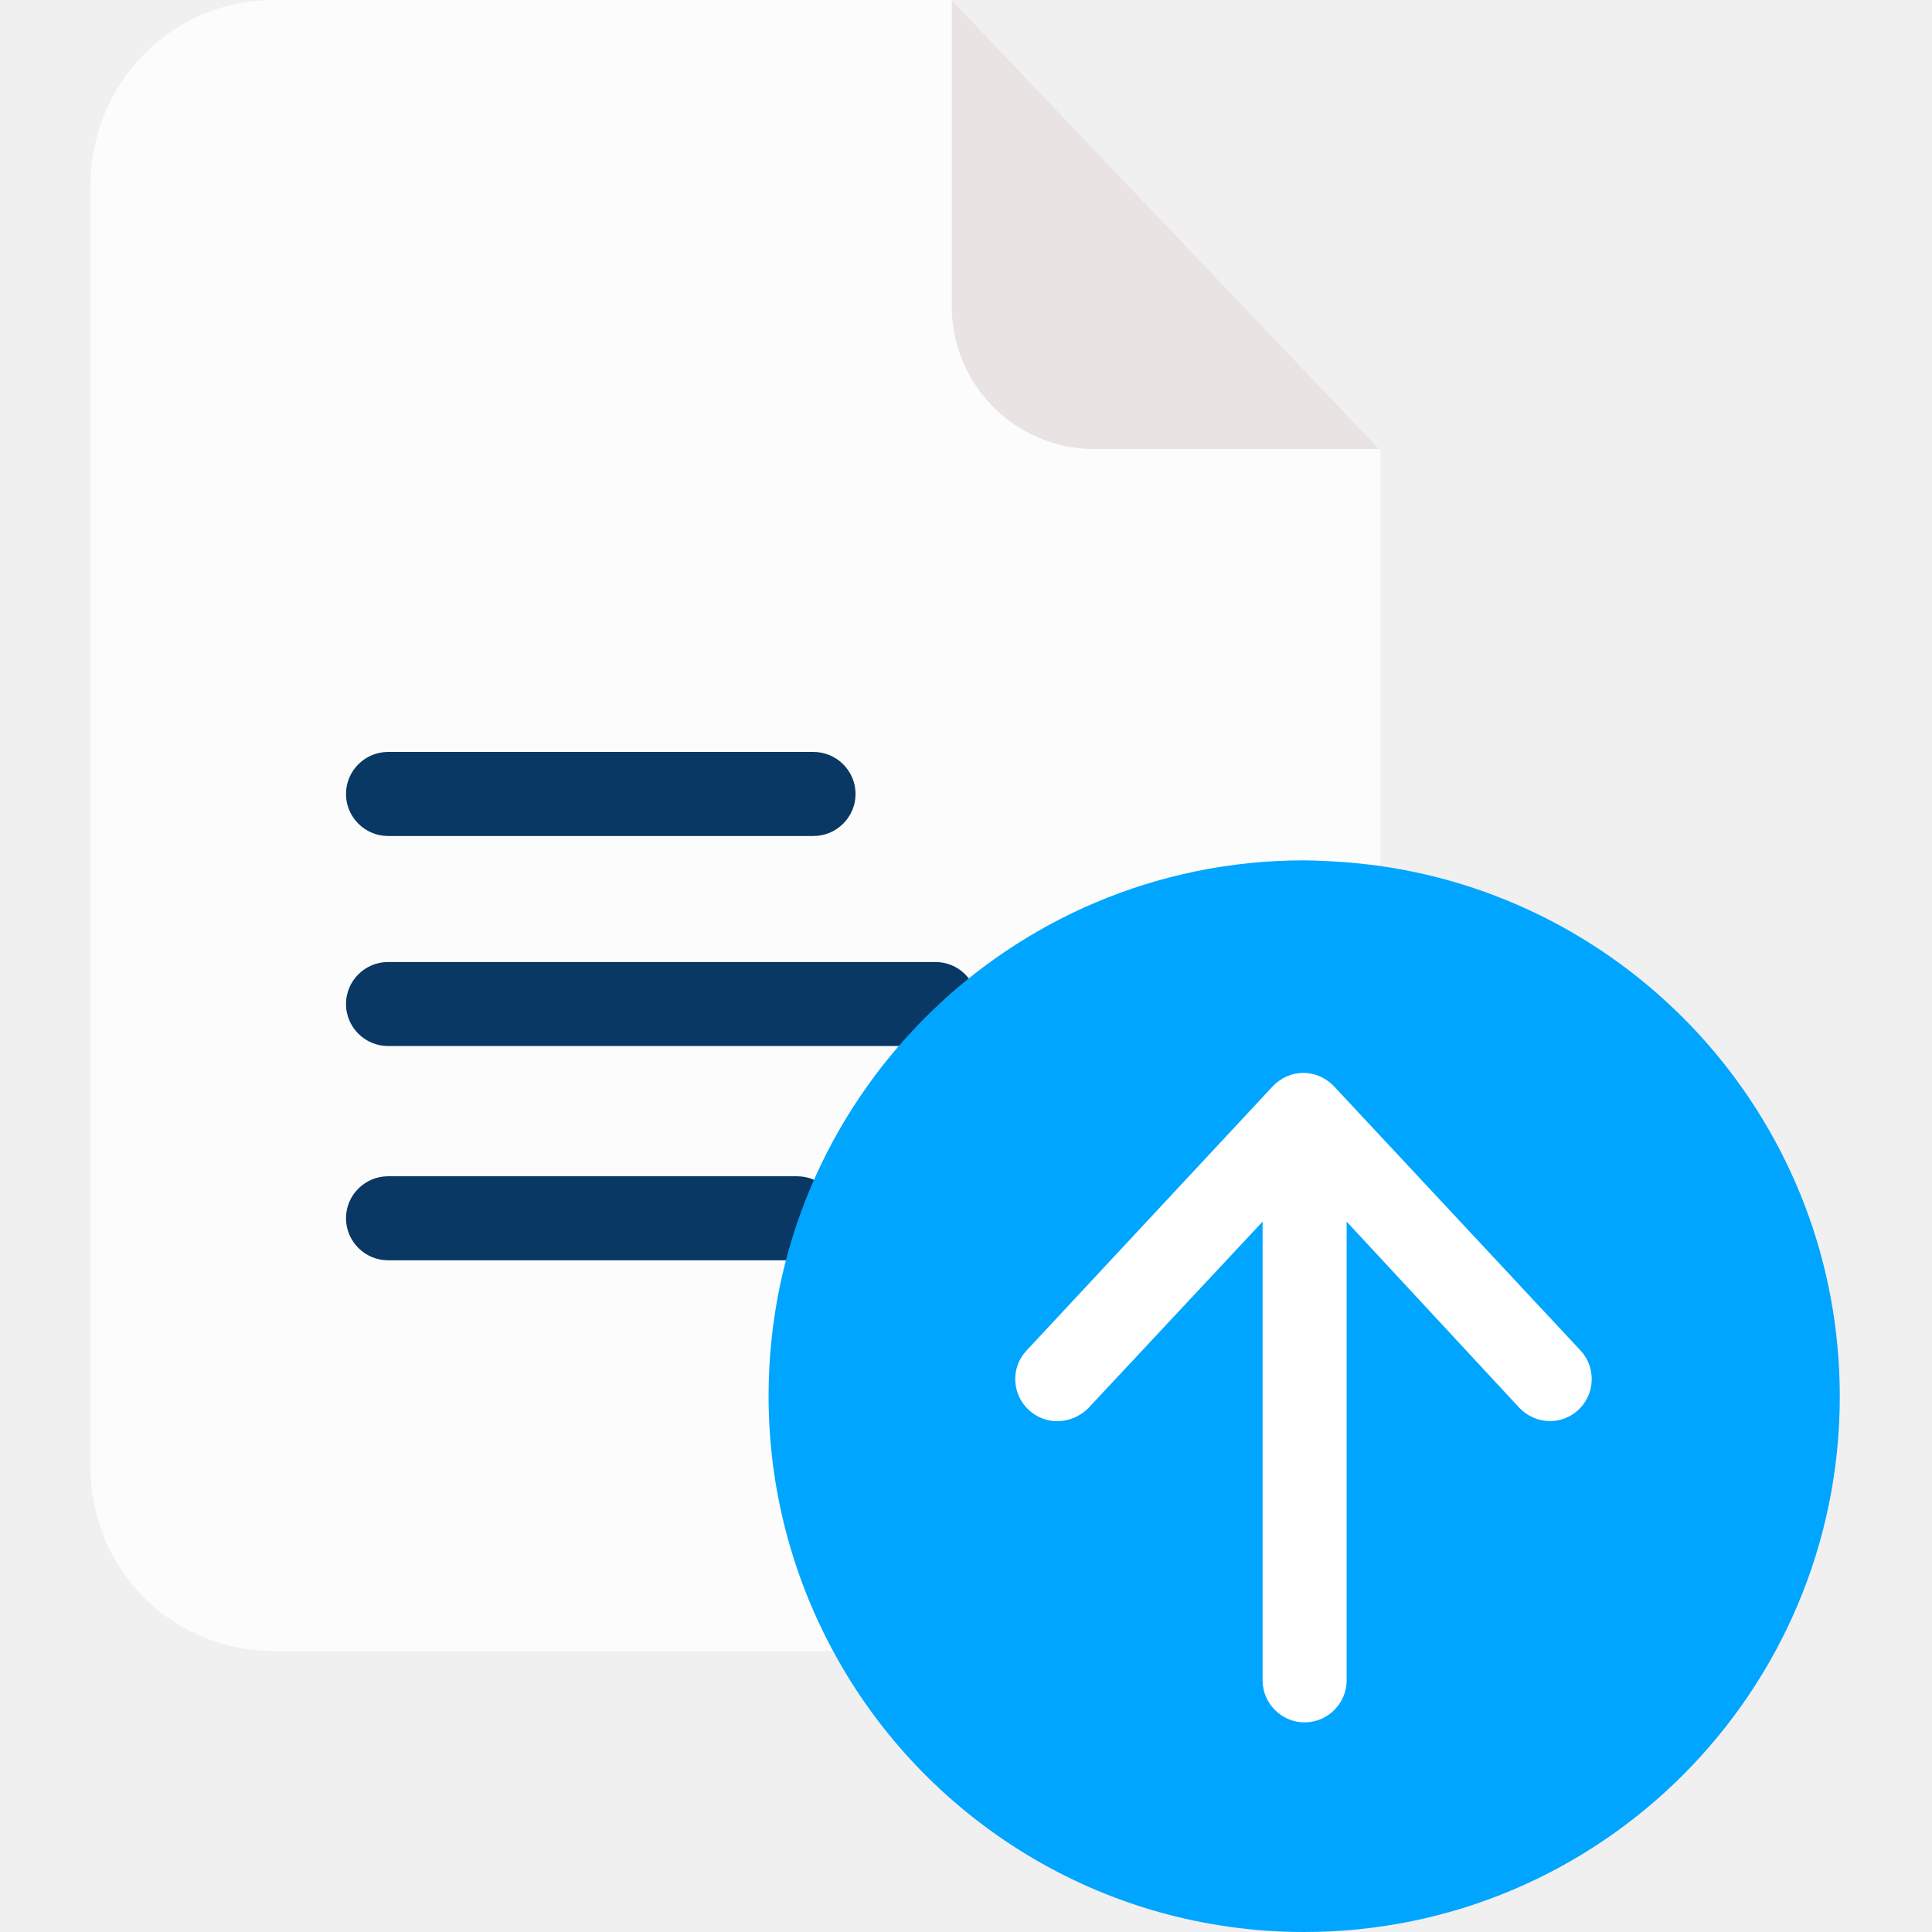
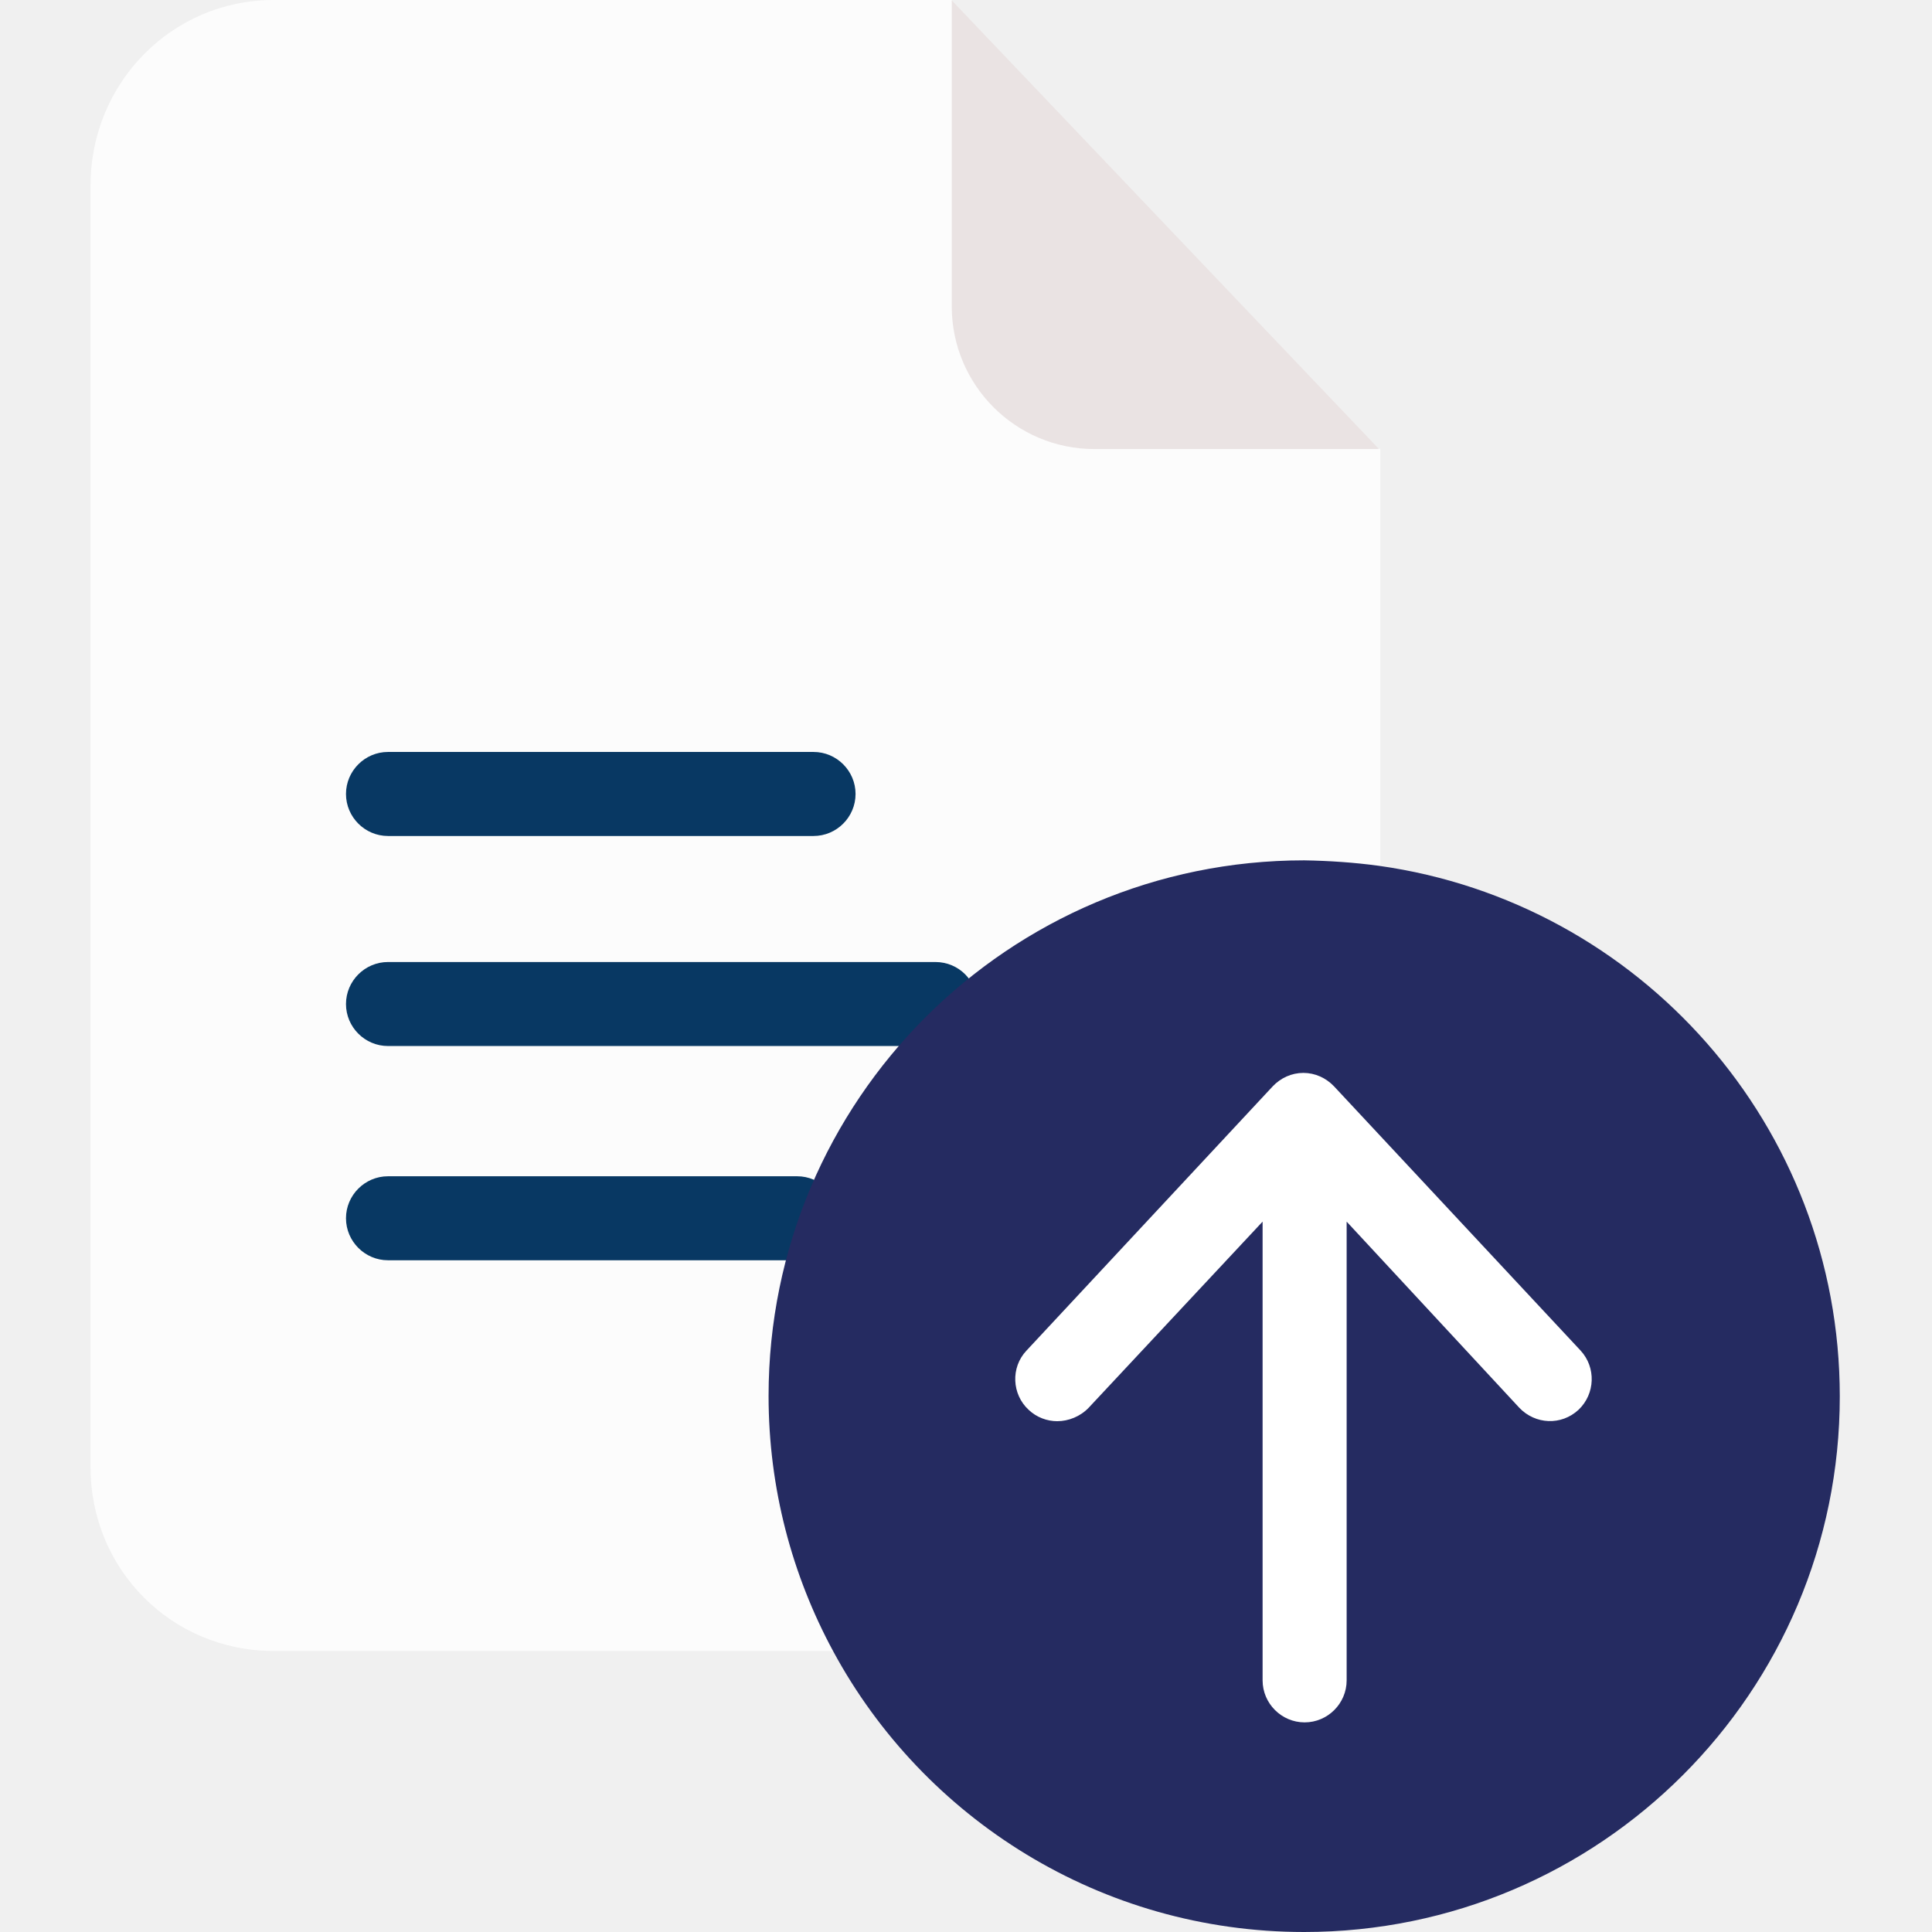
- <svg xmlns="http://www.w3.org/2000/svg" width="48" height="48" viewBox="0 0 48 48" fill="none">
+ <svg xmlns="http://www.w3.org/2000/svg" width="60" height="60" viewBox="0 0 48 48" fill="none">
  <g clip-path="url(#clip0_1_146)">
    <path opacity="0.8" d="M24.794 7.609L23.646 0H6.801C4.264 0 2.25 2.067 2.25 4.603V36.457C2.25 38.993 4.264 41.018 6.801 41.018H22.78L34.292 23.587V11.157L24.794 7.609Z" fill="white" />
    <path d="M23.646 0.01L34.261 11.157H27.195C25.232 11.157 23.646 9.571 23.646 7.609V0.01Z" fill="#EAE3E3" />
    <path d="M23.239 23.901H9.64C9.066 23.901 8.596 24.371 8.596 24.945C8.596 25.519 9.066 25.988 9.64 25.988H23.239C23.813 25.988 24.283 25.519 24.283 24.945C24.283 24.371 23.824 23.901 23.239 23.901Z" fill="#083863" />
    <path d="M9.64 20.77H20.212C20.786 20.77 21.256 20.3 21.256 19.726C21.256 19.152 20.786 18.682 20.212 18.682H9.64C9.066 18.682 8.596 19.152 8.596 19.726C8.596 20.3 9.066 20.77 9.64 20.77Z" fill="#083863" />
    <path d="M19.805 29.224H9.64C9.066 29.224 8.596 29.694 8.596 30.267C8.596 30.841 9.066 31.311 9.64 31.311H19.805C20.379 31.311 20.849 30.841 20.849 30.267C20.849 29.694 20.379 29.224 19.805 29.224Z" fill="#083863" />
-     <path d="M34.26 21.511C40.731 22.419 45.709 27.971 45.709 34.693C45.709 42.04 39.75 48 32.402 48C27.351 48 22.947 45.182 20.702 41.028C19.68 39.139 19.095 36.978 19.095 34.682C19.095 27.335 25.055 21.375 32.402 21.375C33.029 21.386 33.644 21.427 34.26 21.511Z" fill="#00A5FF" />
+     <path d="M34.26 21.511C40.731 22.419 45.709 27.971 45.709 34.693C45.709 42.04 39.75 48 32.402 48C27.351 48 22.947 45.182 20.702 41.028C19.68 39.139 19.095 36.978 19.095 34.682C19.095 27.335 25.055 21.375 32.402 21.375C33.029 21.386 33.644 21.427 34.26 21.511Z" fill="#252b61" />
    <path d="M33.144 26.99C32.945 26.781 32.674 26.656 32.382 26.656C32.089 26.656 31.818 26.781 31.62 26.99L25.503 33.555C25.107 33.973 25.138 34.641 25.556 35.026C25.754 35.215 26.015 35.309 26.266 35.309C26.547 35.309 26.839 35.193 27.048 34.975L31.369 30.351V41.748C31.369 42.322 31.839 42.792 32.413 42.792C32.987 42.792 33.457 42.322 33.457 41.748V30.351L37.746 34.975C38.143 35.392 38.79 35.423 39.218 35.026C39.635 34.63 39.656 33.973 39.27 33.555L33.144 26.99Z" fill="white" />
  </g>
  <defs>
    <clipPath id="clip0_1_146">
-       <rect width="48" height="48" fill="white" />
+       <rect width="60" height="60" fill="white" />
    </clipPath>
  </defs>
</svg>
